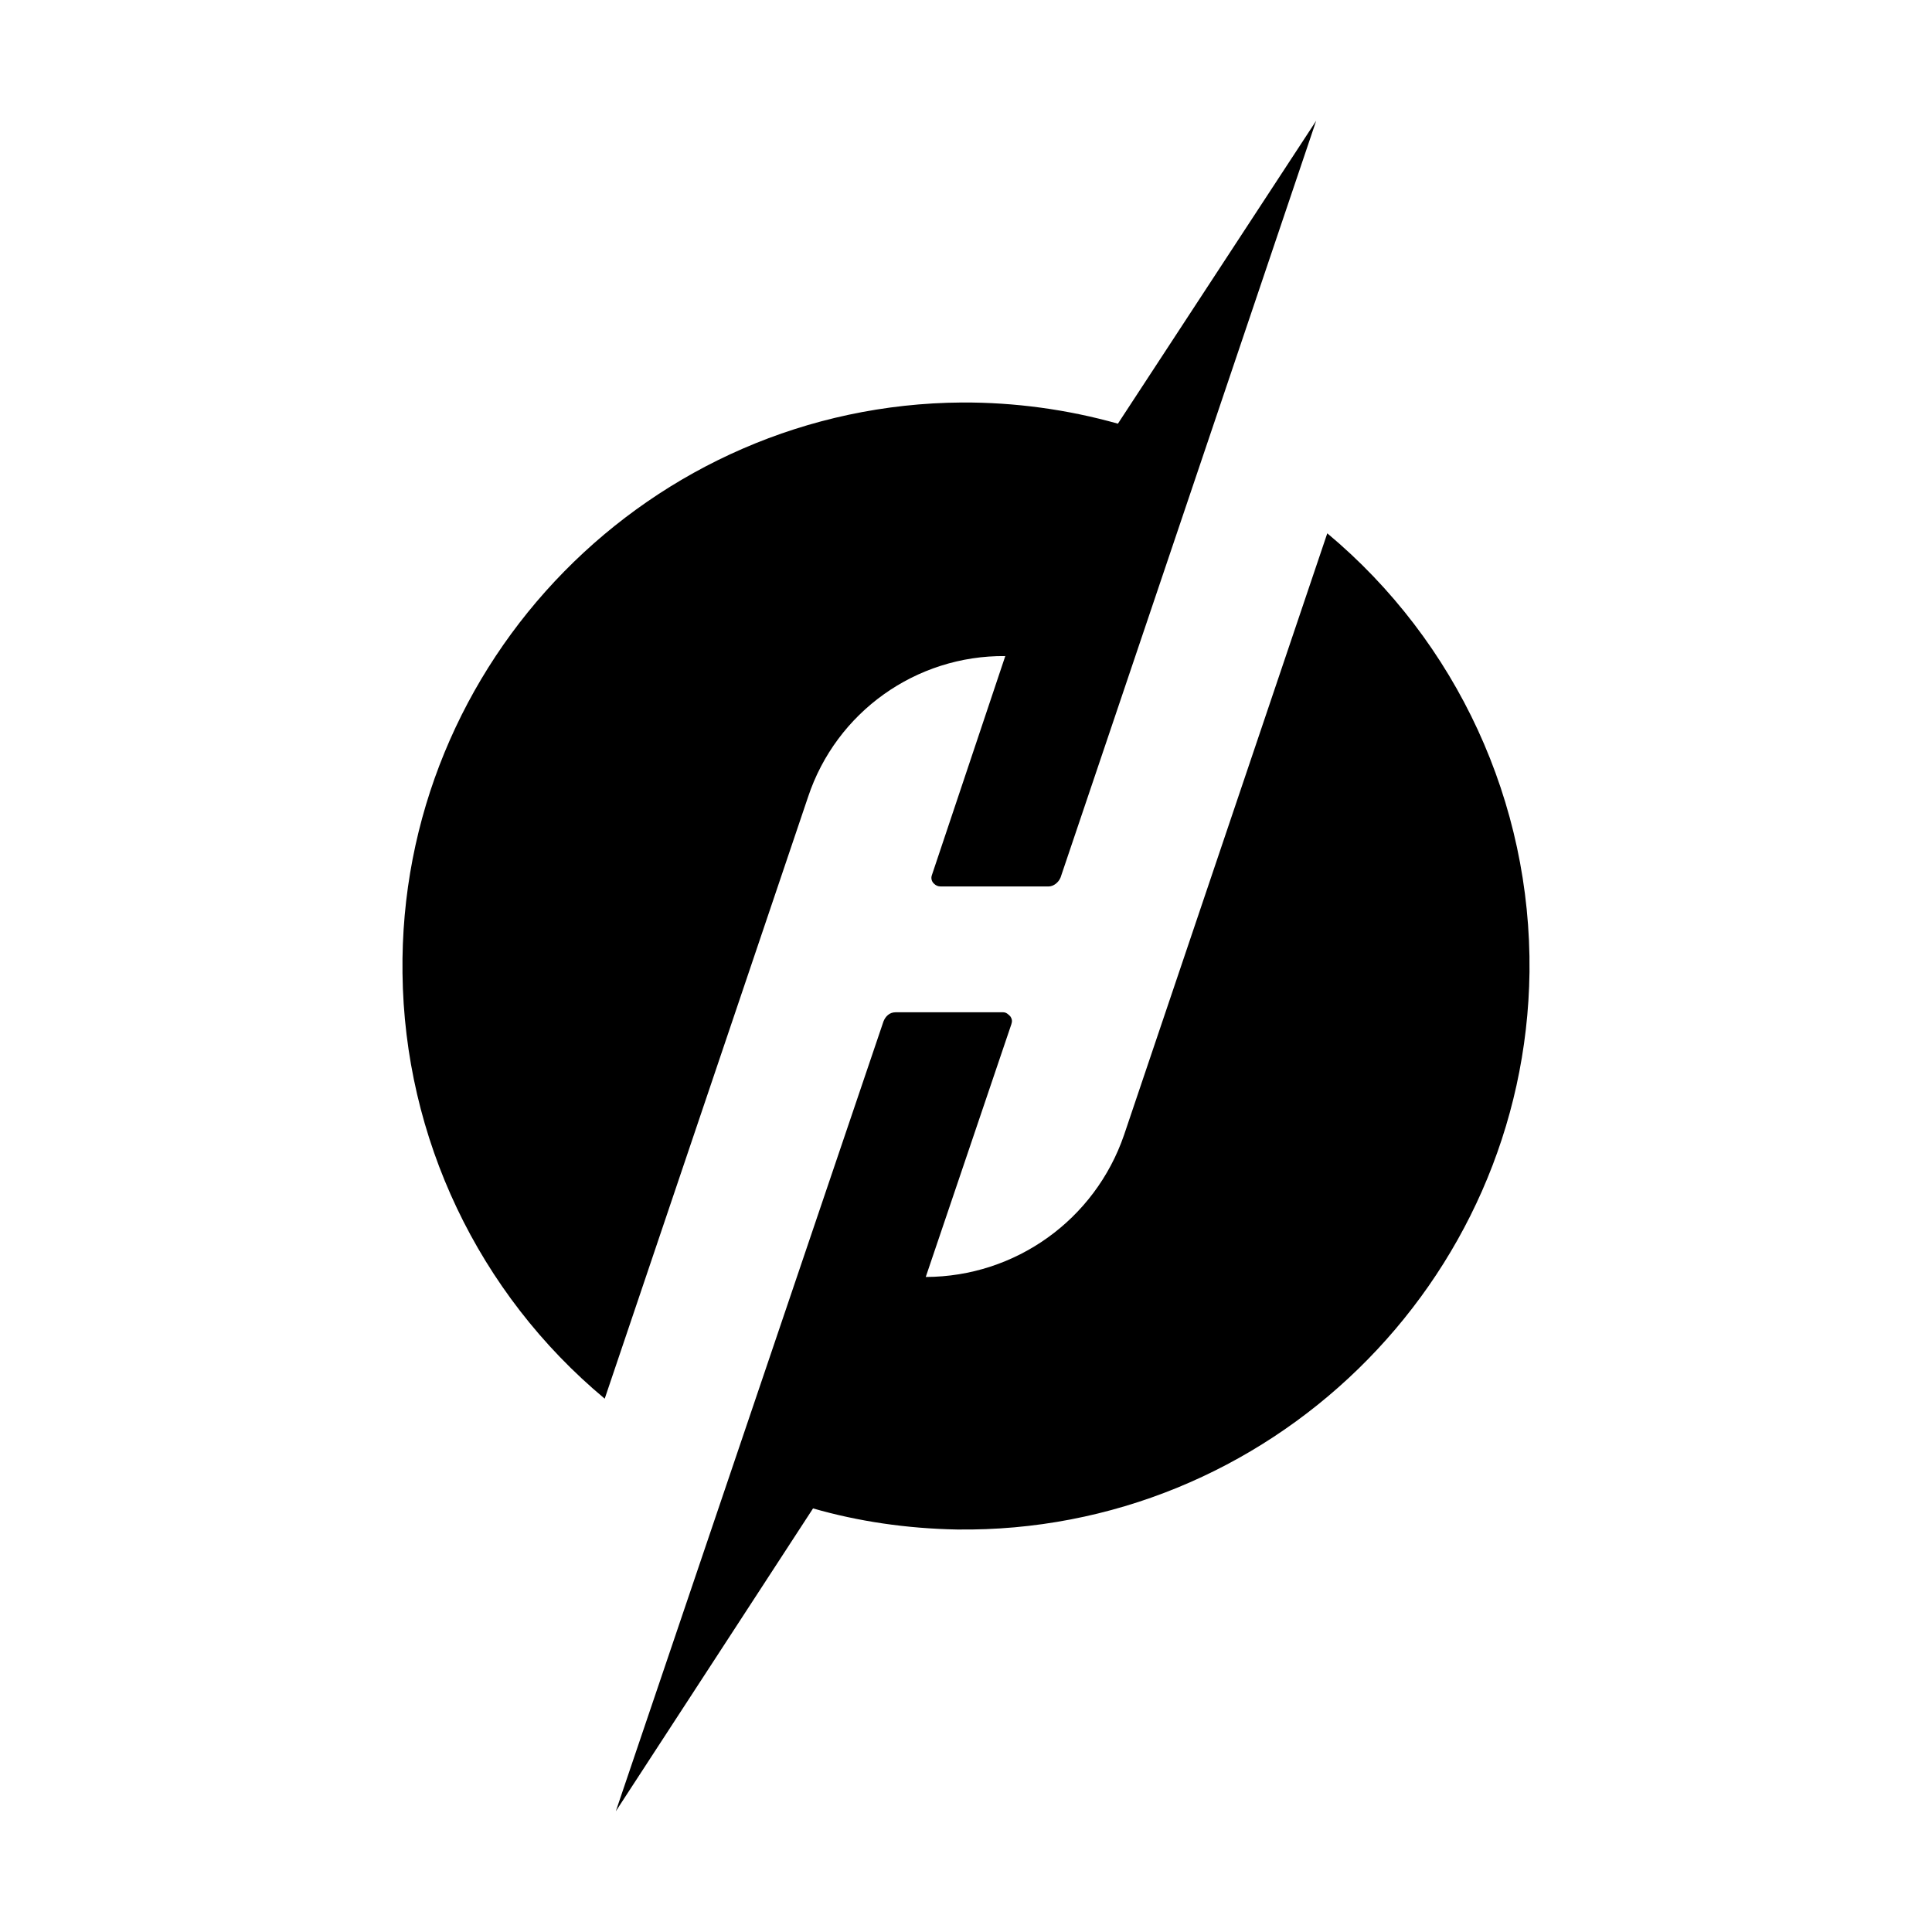
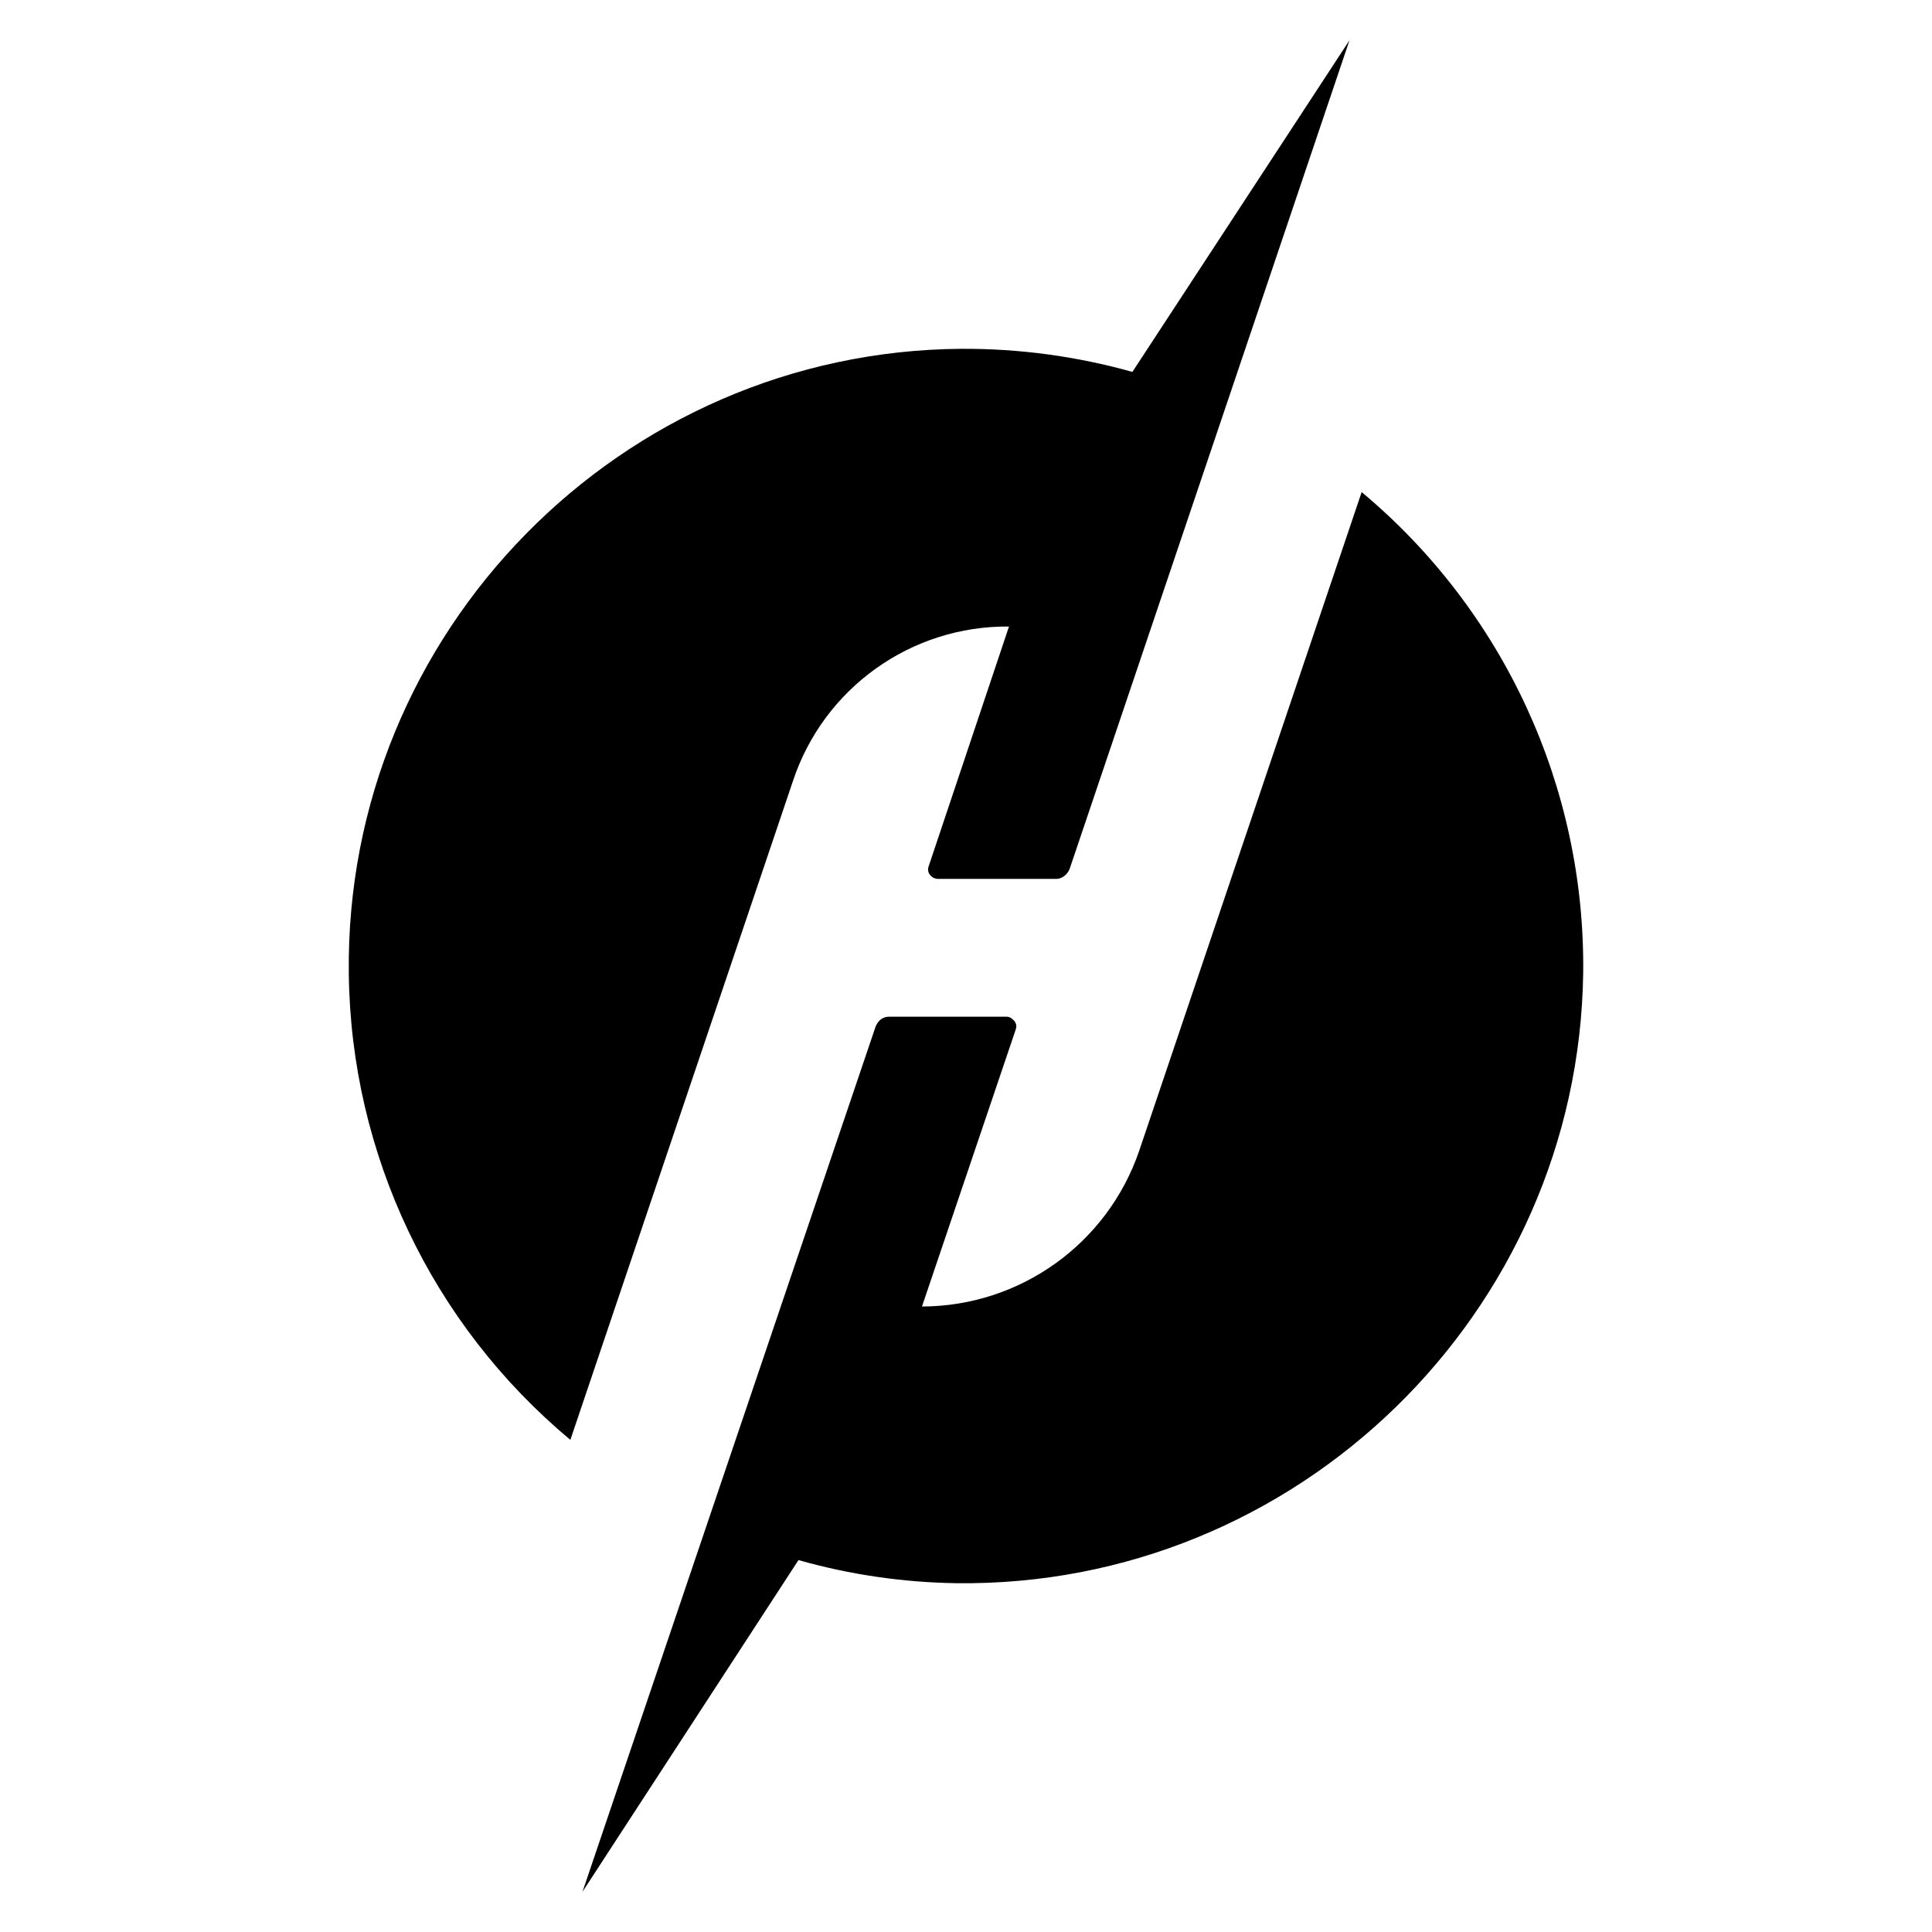
<svg xmlns="http://www.w3.org/2000/svg" width="24" height="24" viewBox="0 0 24 24">
-   <path fill-rule="evenodd" d="M7.512 17.375L10.038 9.9a2.556 2.556 0 012.45-1.75l-.913 2.725a.097.097 0 00.025.1c.025.025.05.037.088.037h1.337c.063 0 .125-.05.15-.112l3.175-9.4-2.463 3.763A7.042 7.042 0 0011.95 5c-3.863.025-7 3.213-6.95 7.088a6.984 6.984 0 002.512 5.287zM11.887 19c3.863.05 7.063-3.063 7.113-6.925a6.998 6.998 0 00-2.512-5.45L13.963 14.1a2.61 2.61 0 01-2.463 1.763l1.063-3.138c.012-.037.012-.063-.013-.1-.025-.025-.05-.05-.088-.05h-1.337c-.075 0-.125.05-.15.113L7.65 22.5l2.45-3.762c.563.162 1.162.25 1.787.262z" clip-rule="evenodd" />
+   <path fill-rule="evenodd" d="M7.085 17.887L9.851 9.7a2.8 2.8 0 012.683-1.917l-1 2.985a.106.106 0 00.028.11.124.124 0 00.096.04h1.465c.068 0 .137-.054.164-.123L16.764.5l-2.697 4.12a7.712 7.712 0 00-2.122-.287c-4.23.028-7.666 3.519-7.612 7.763a7.649 7.649 0 002.752 5.79zm4.792 1.78c4.23.054 7.735-3.355 7.79-7.585a7.665 7.665 0 00-2.752-5.969L14.15 14.3a2.86 2.86 0 01-2.697 1.93l1.163-3.436c.014-.041.014-.068-.014-.11-.027-.027-.054-.054-.095-.054h-1.465c-.082 0-.137.054-.165.123L7.236 23.5l2.683-4.12a7.6 7.6 0 001.958.287z" clip-rule="evenodd" />
</svg>
